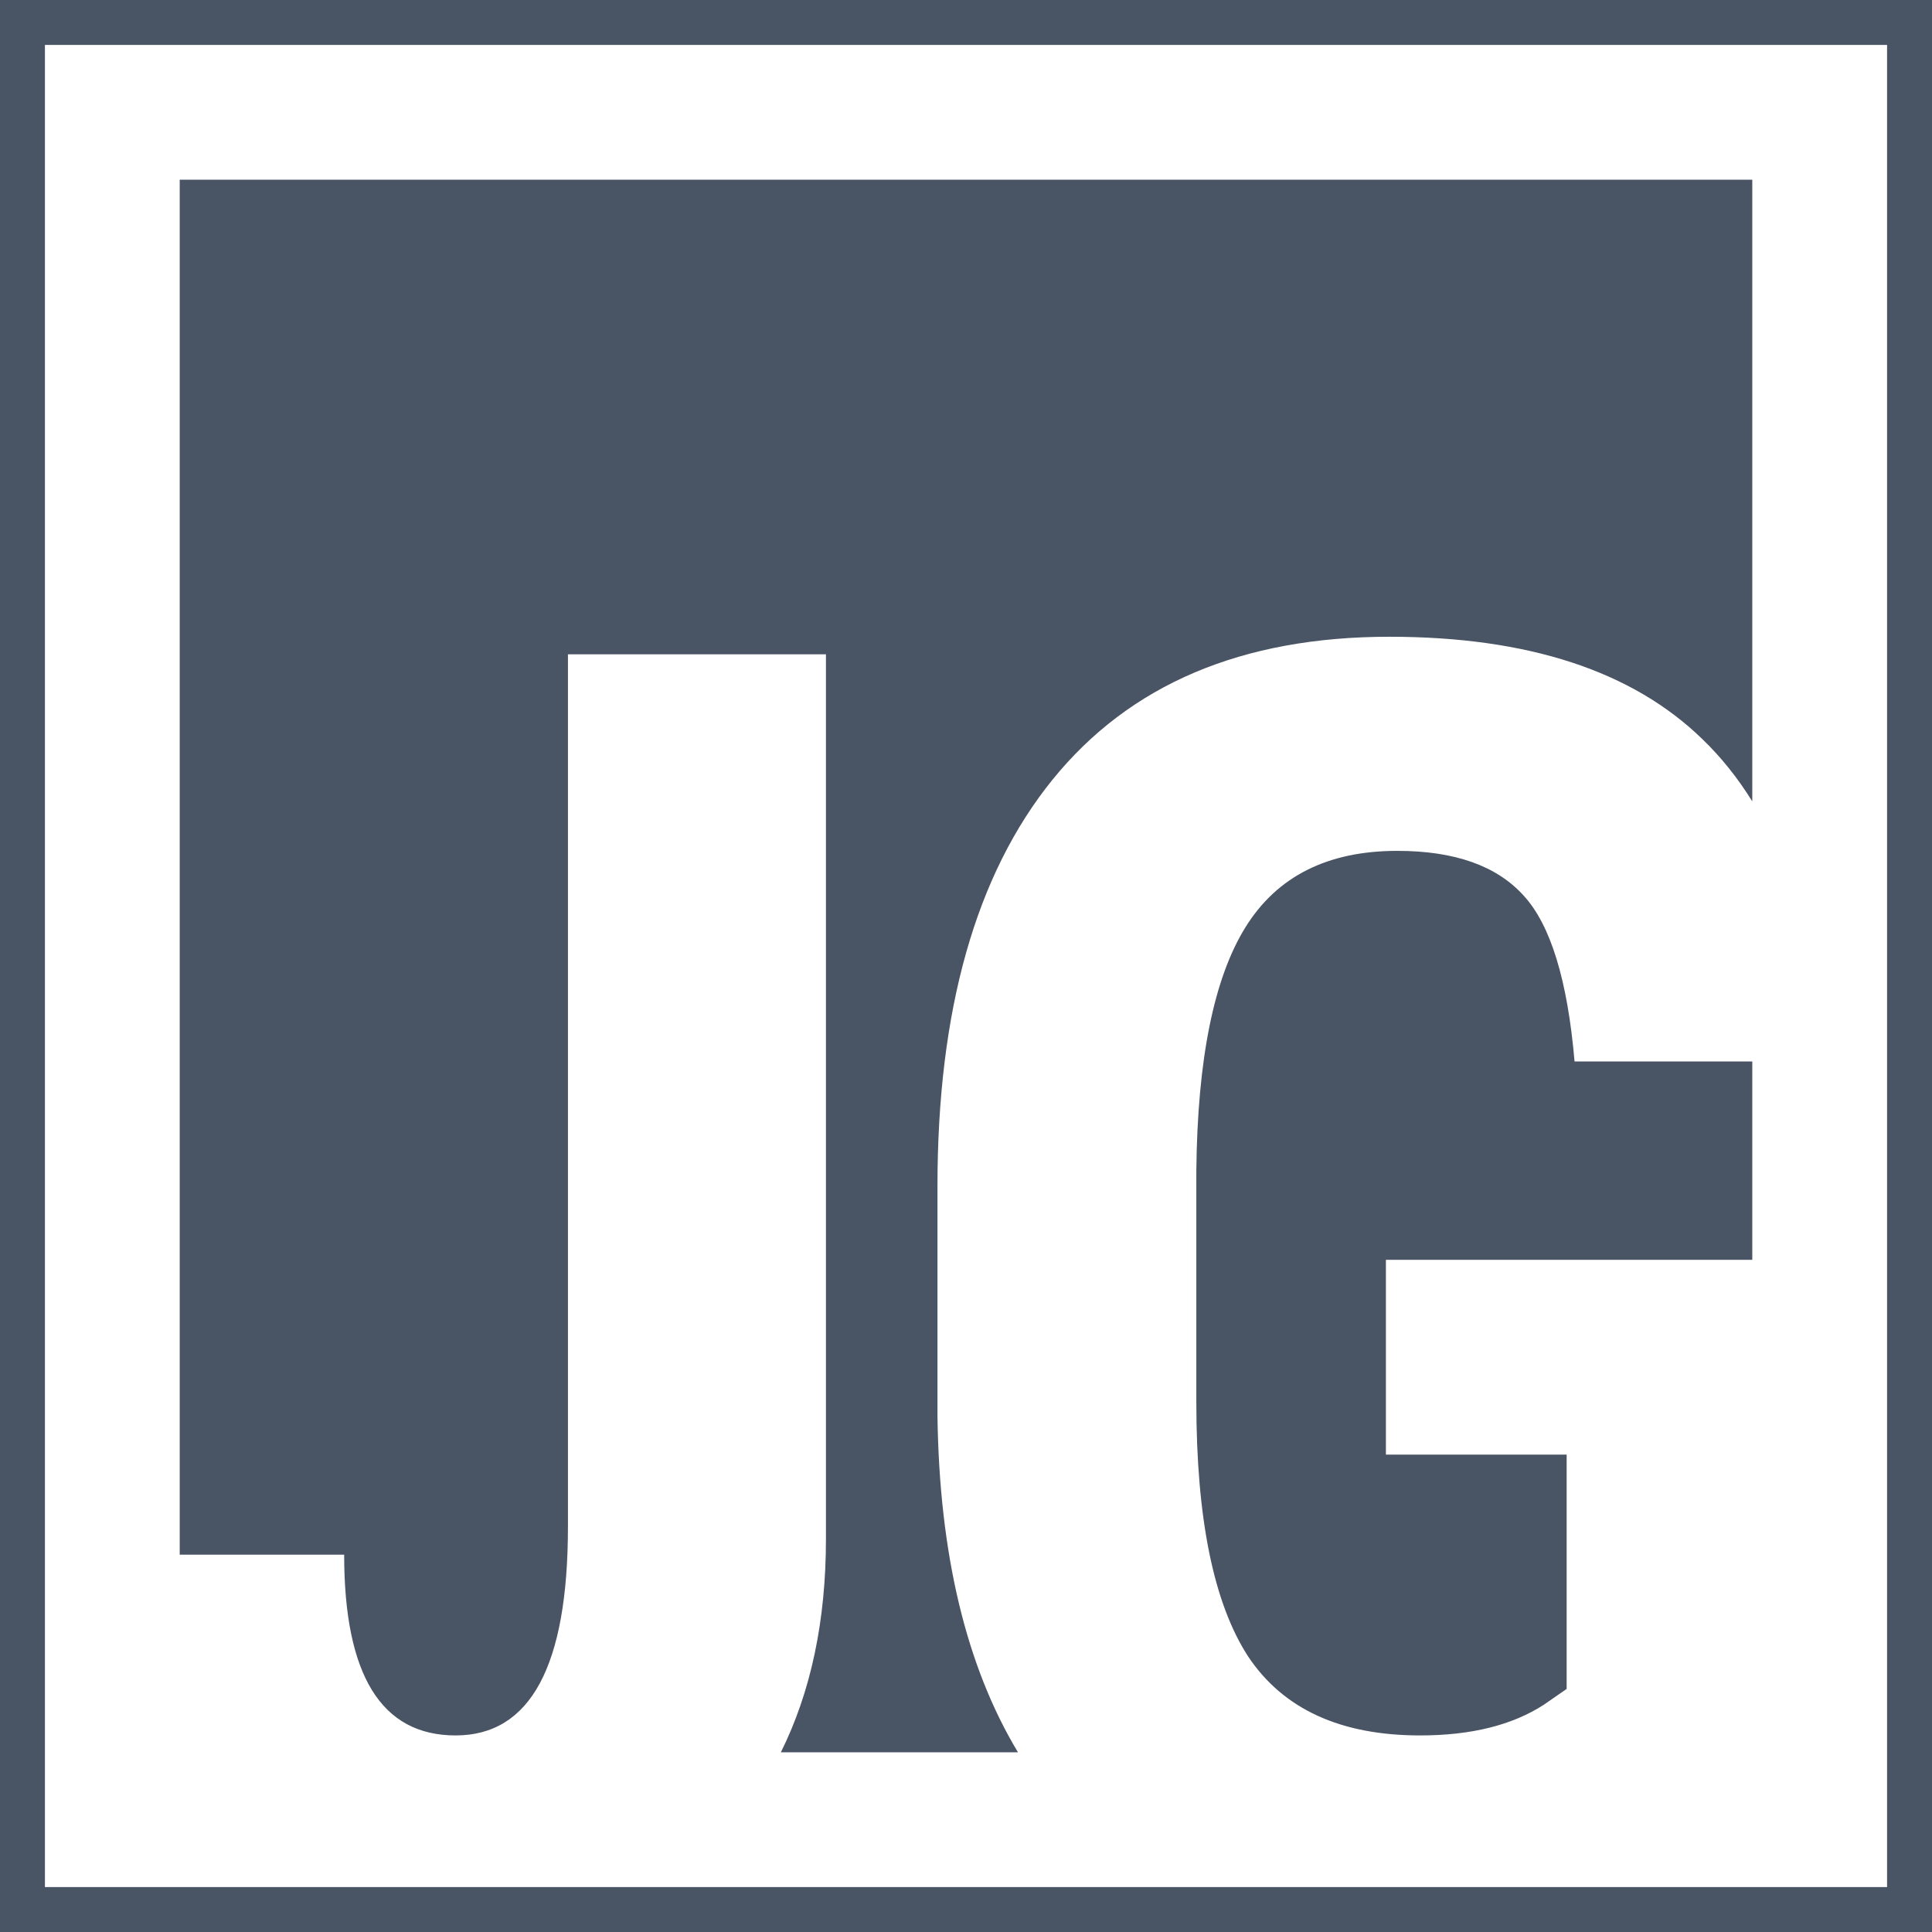
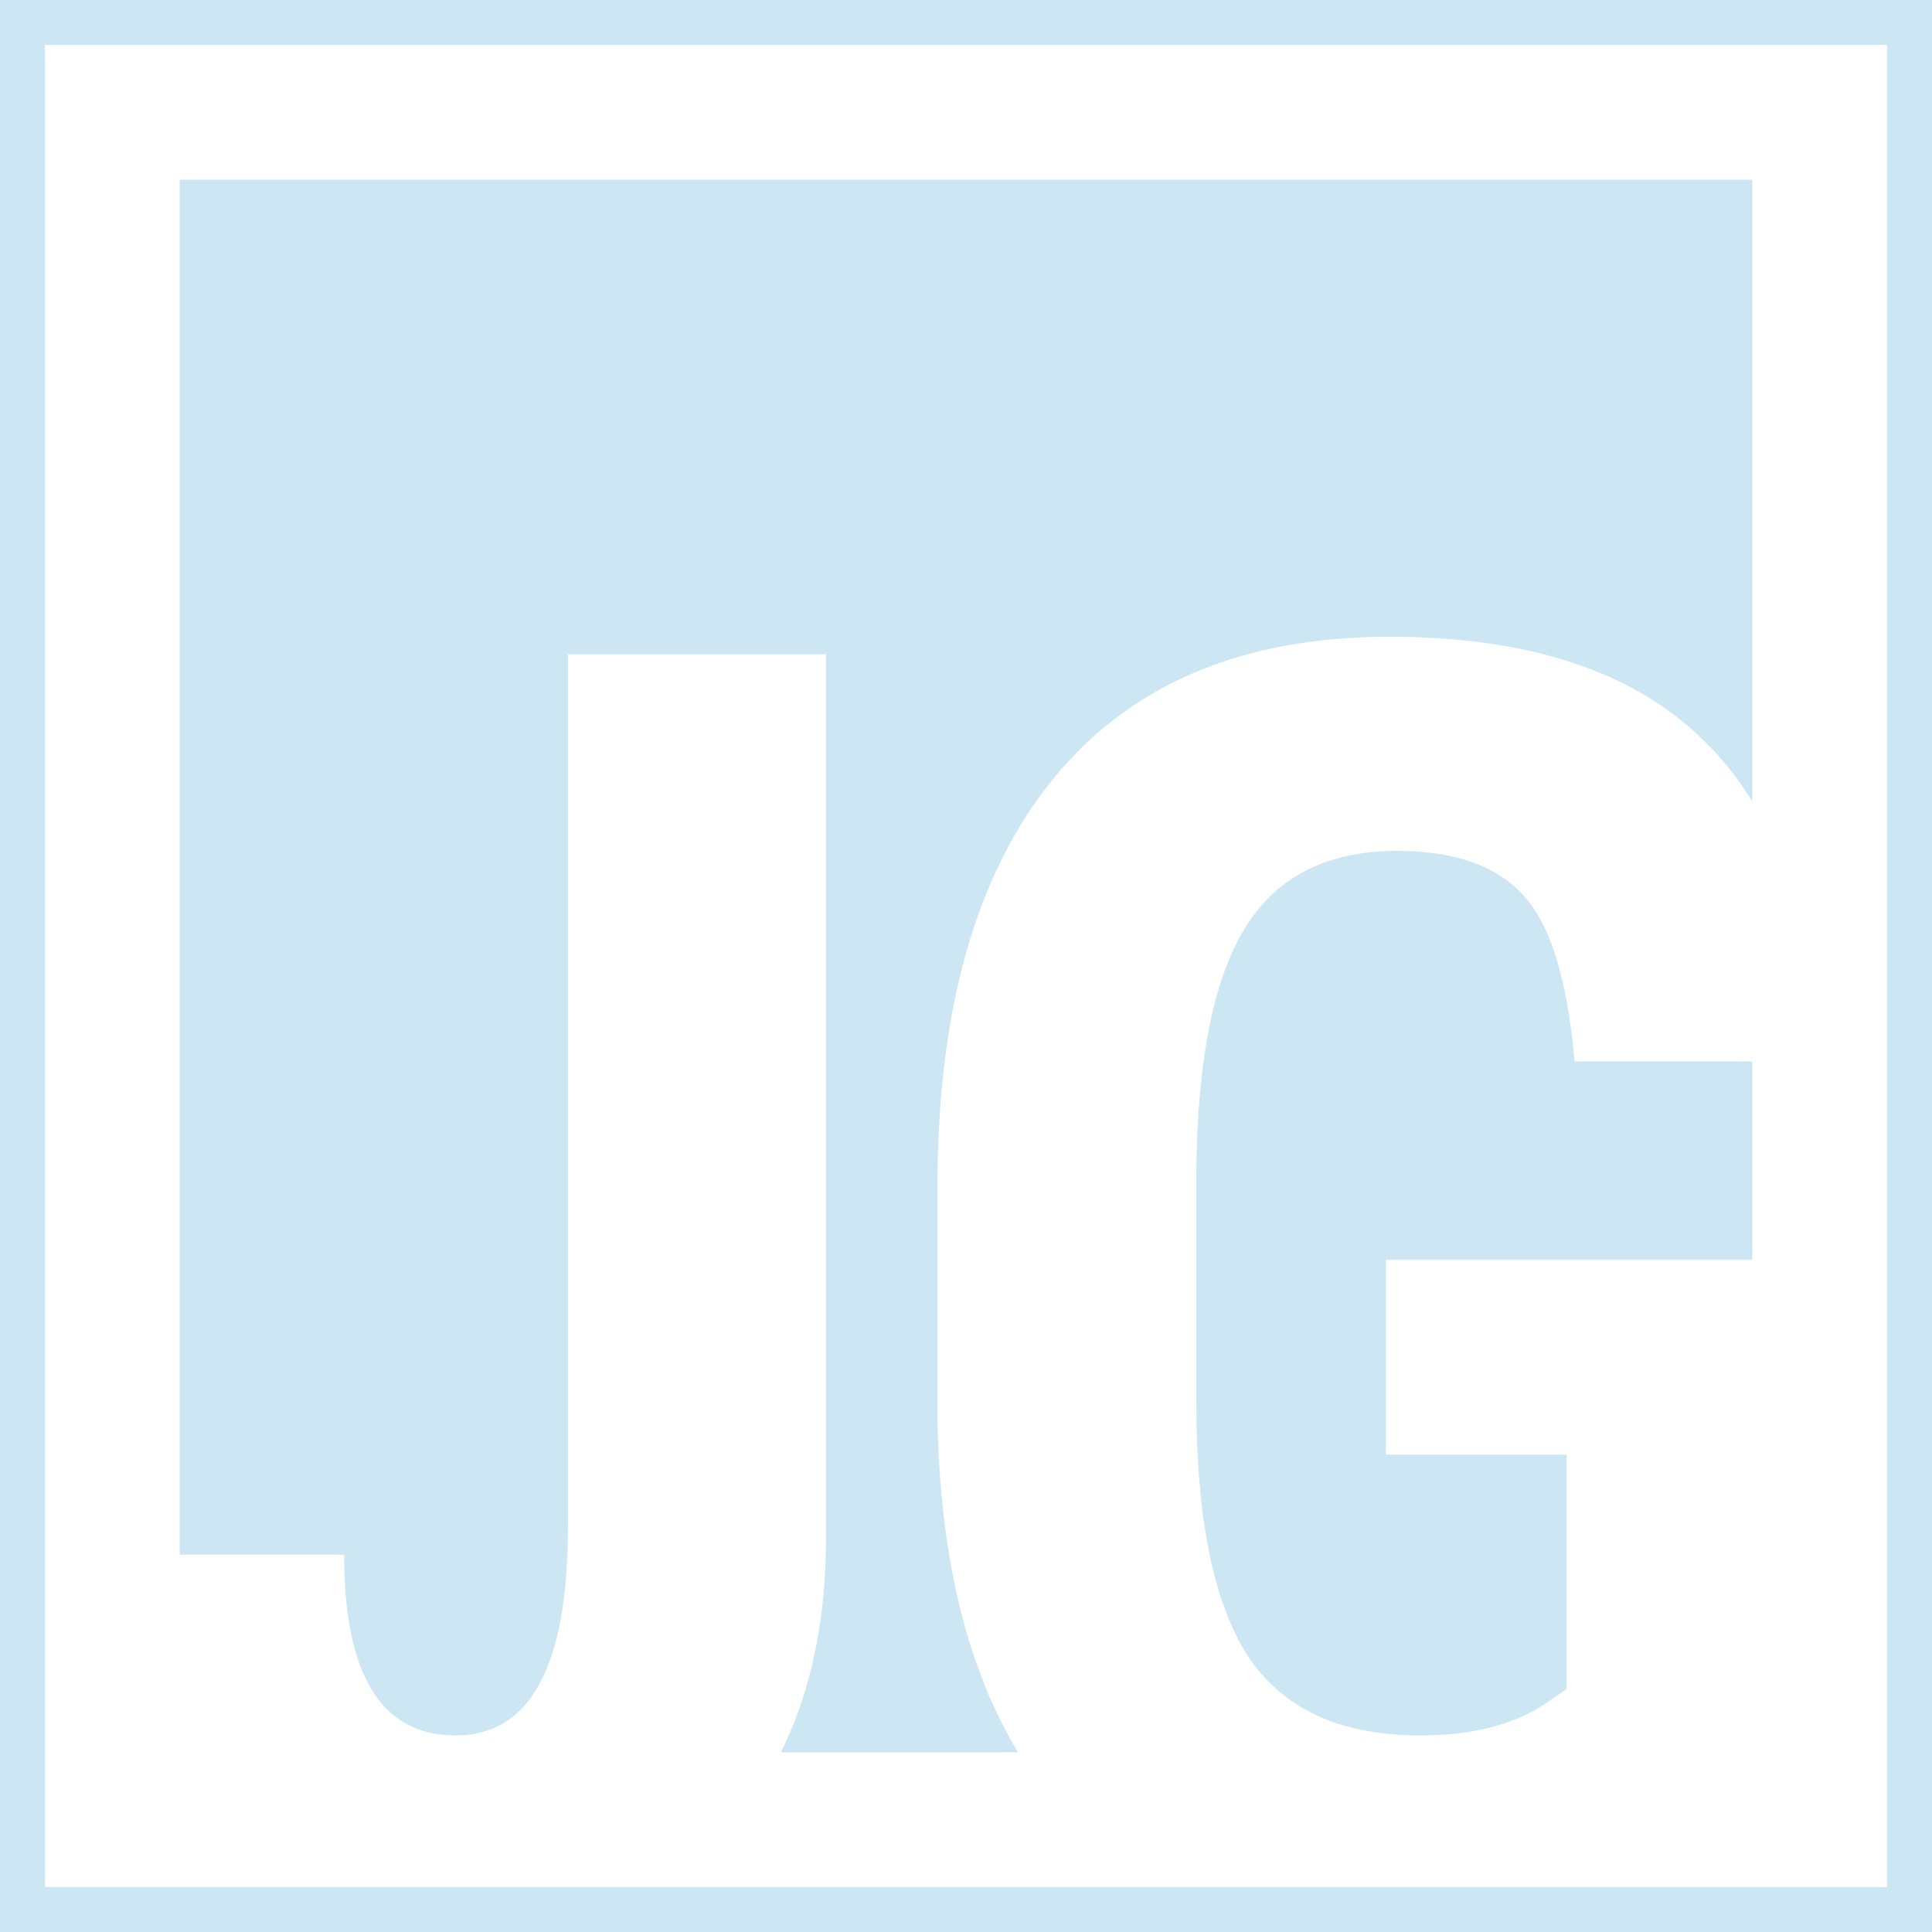
<svg xmlns="http://www.w3.org/2000/svg" width="86" height="86" viewBox="0 0 86 86" fill="none">
-   <rect x="1" y="1" width="84" height="84" stroke="#495464" stroke-width="2" />
-   <path fill-rule="evenodd" clip-rule="evenodd" d="M78 8H8V69.203H15.32C15.32 74.568 16.974 77.25 20.281 77.25C23.615 77.25 25.281 74.151 25.281 67.953V29.125H36.766V68.5C36.766 72.143 36.097 75.309 34.759 78H45.313C43.007 74.171 41.812 69.182 41.73 63.031V52.797C41.73 44.958 43.435 38.93 46.847 34.711C50.284 30.466 55.284 28.344 61.847 28.344C68.019 28.344 72.667 29.867 75.792 32.914C76.62 33.714 77.356 34.634 78 35.673V8ZM78 47.25H70.089C69.777 43.63 69.021 41.169 67.823 39.867C66.626 38.539 64.751 37.875 62.198 37.875C59.099 37.875 56.847 39.008 55.441 41.273C54.034 43.539 53.305 47.146 53.253 52.094V62.406C53.253 67.588 54.021 71.365 55.558 73.734C57.12 76.078 59.672 77.25 63.214 77.25C65.48 77.25 67.316 76.794 68.722 75.883L69.737 75.18V64.75H61.691V56.078H78V47.25Z" fill="#495464" />
+   <rect x="1" y="1" width="84" height="84" stroke="#cce6f4ff" stroke-width="2" />
+   <path fill-rule="evenodd" clip-rule="evenodd" d="M78 8H8V69.203H15.32C15.32 74.568 16.974 77.25 20.281 77.25C23.615 77.25 25.281 74.151 25.281 67.953V29.125H36.766V68.5C36.766 72.143 36.097 75.309 34.759 78H45.313C43.007 74.171 41.812 69.182 41.73 63.031V52.797C41.73 44.958 43.435 38.93 46.847 34.711C50.284 30.466 55.284 28.344 61.847 28.344C68.019 28.344 72.667 29.867 75.792 32.914C76.62 33.714 77.356 34.634 78 35.673V8ZM78 47.25H70.089C69.777 43.63 69.021 41.169 67.823 39.867C66.626 38.539 64.751 37.875 62.198 37.875C59.099 37.875 56.847 39.008 55.441 41.273C54.034 43.539 53.305 47.146 53.253 52.094V62.406C53.253 67.588 54.021 71.365 55.558 73.734C57.12 76.078 59.672 77.25 63.214 77.25C65.48 77.25 67.316 76.794 68.722 75.883L69.737 75.18V64.75H61.691V56.078H78V47.25Z" fill="#cce6f4ff" />
</svg>
